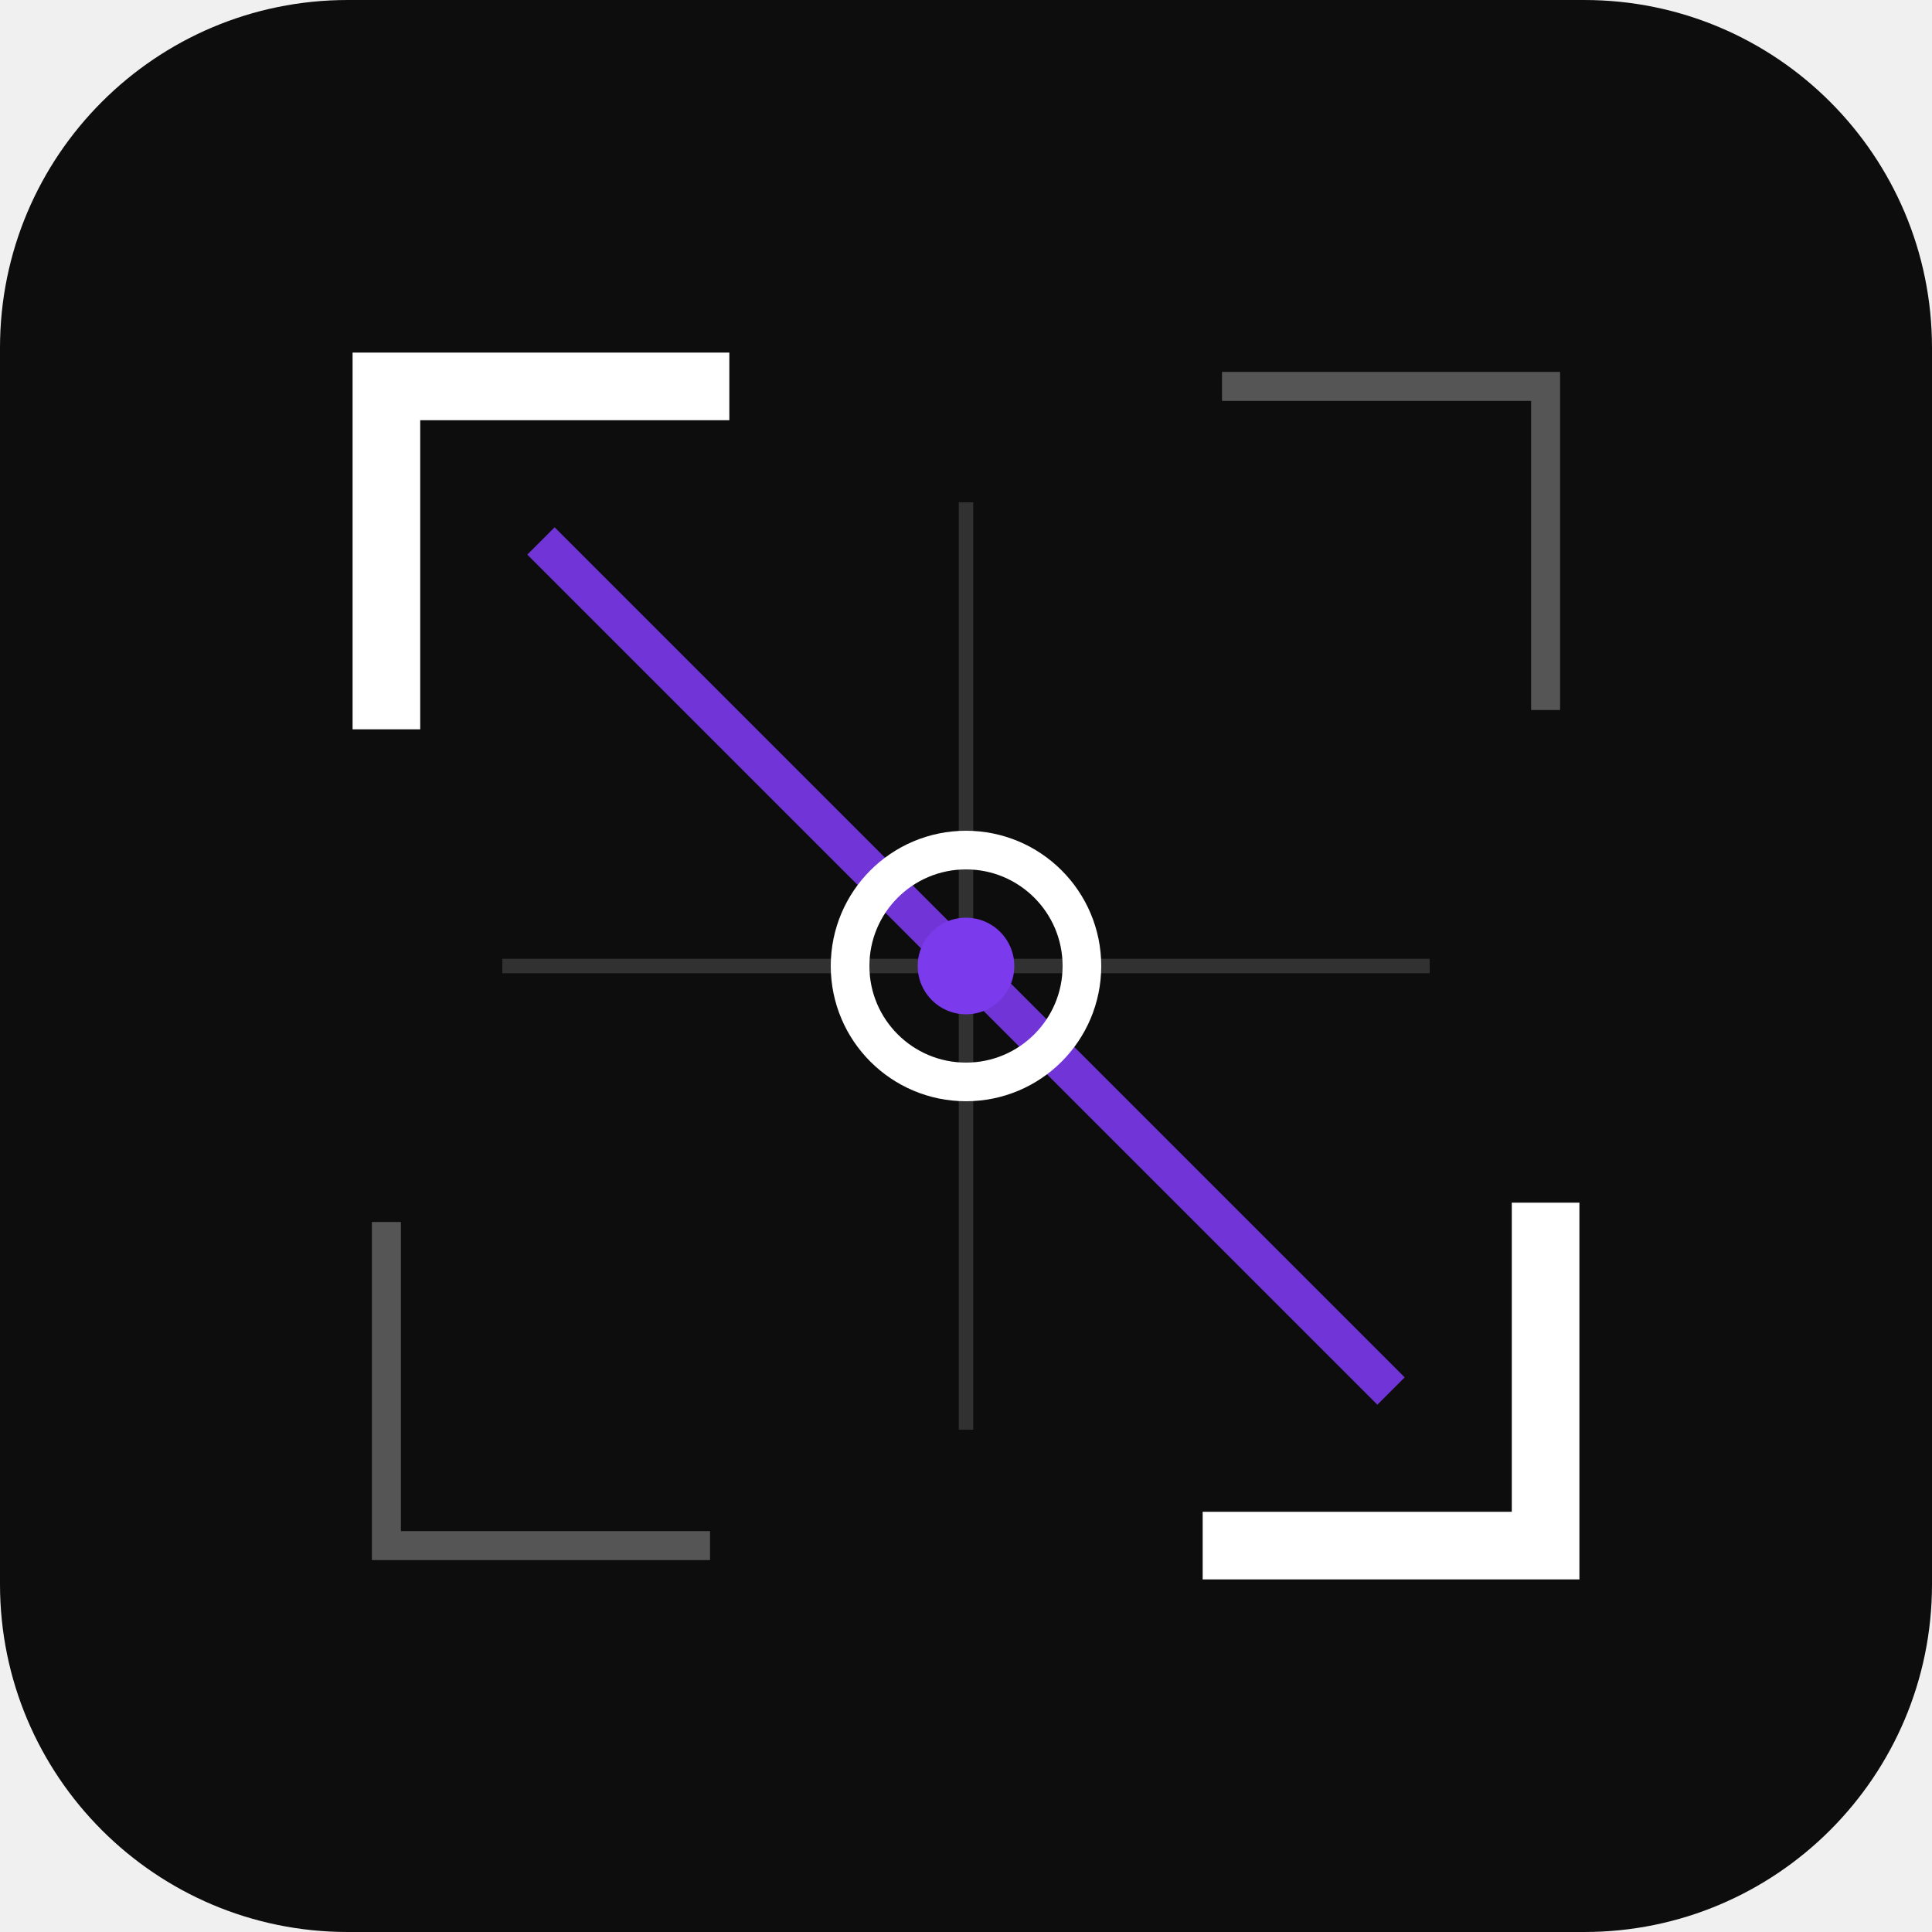
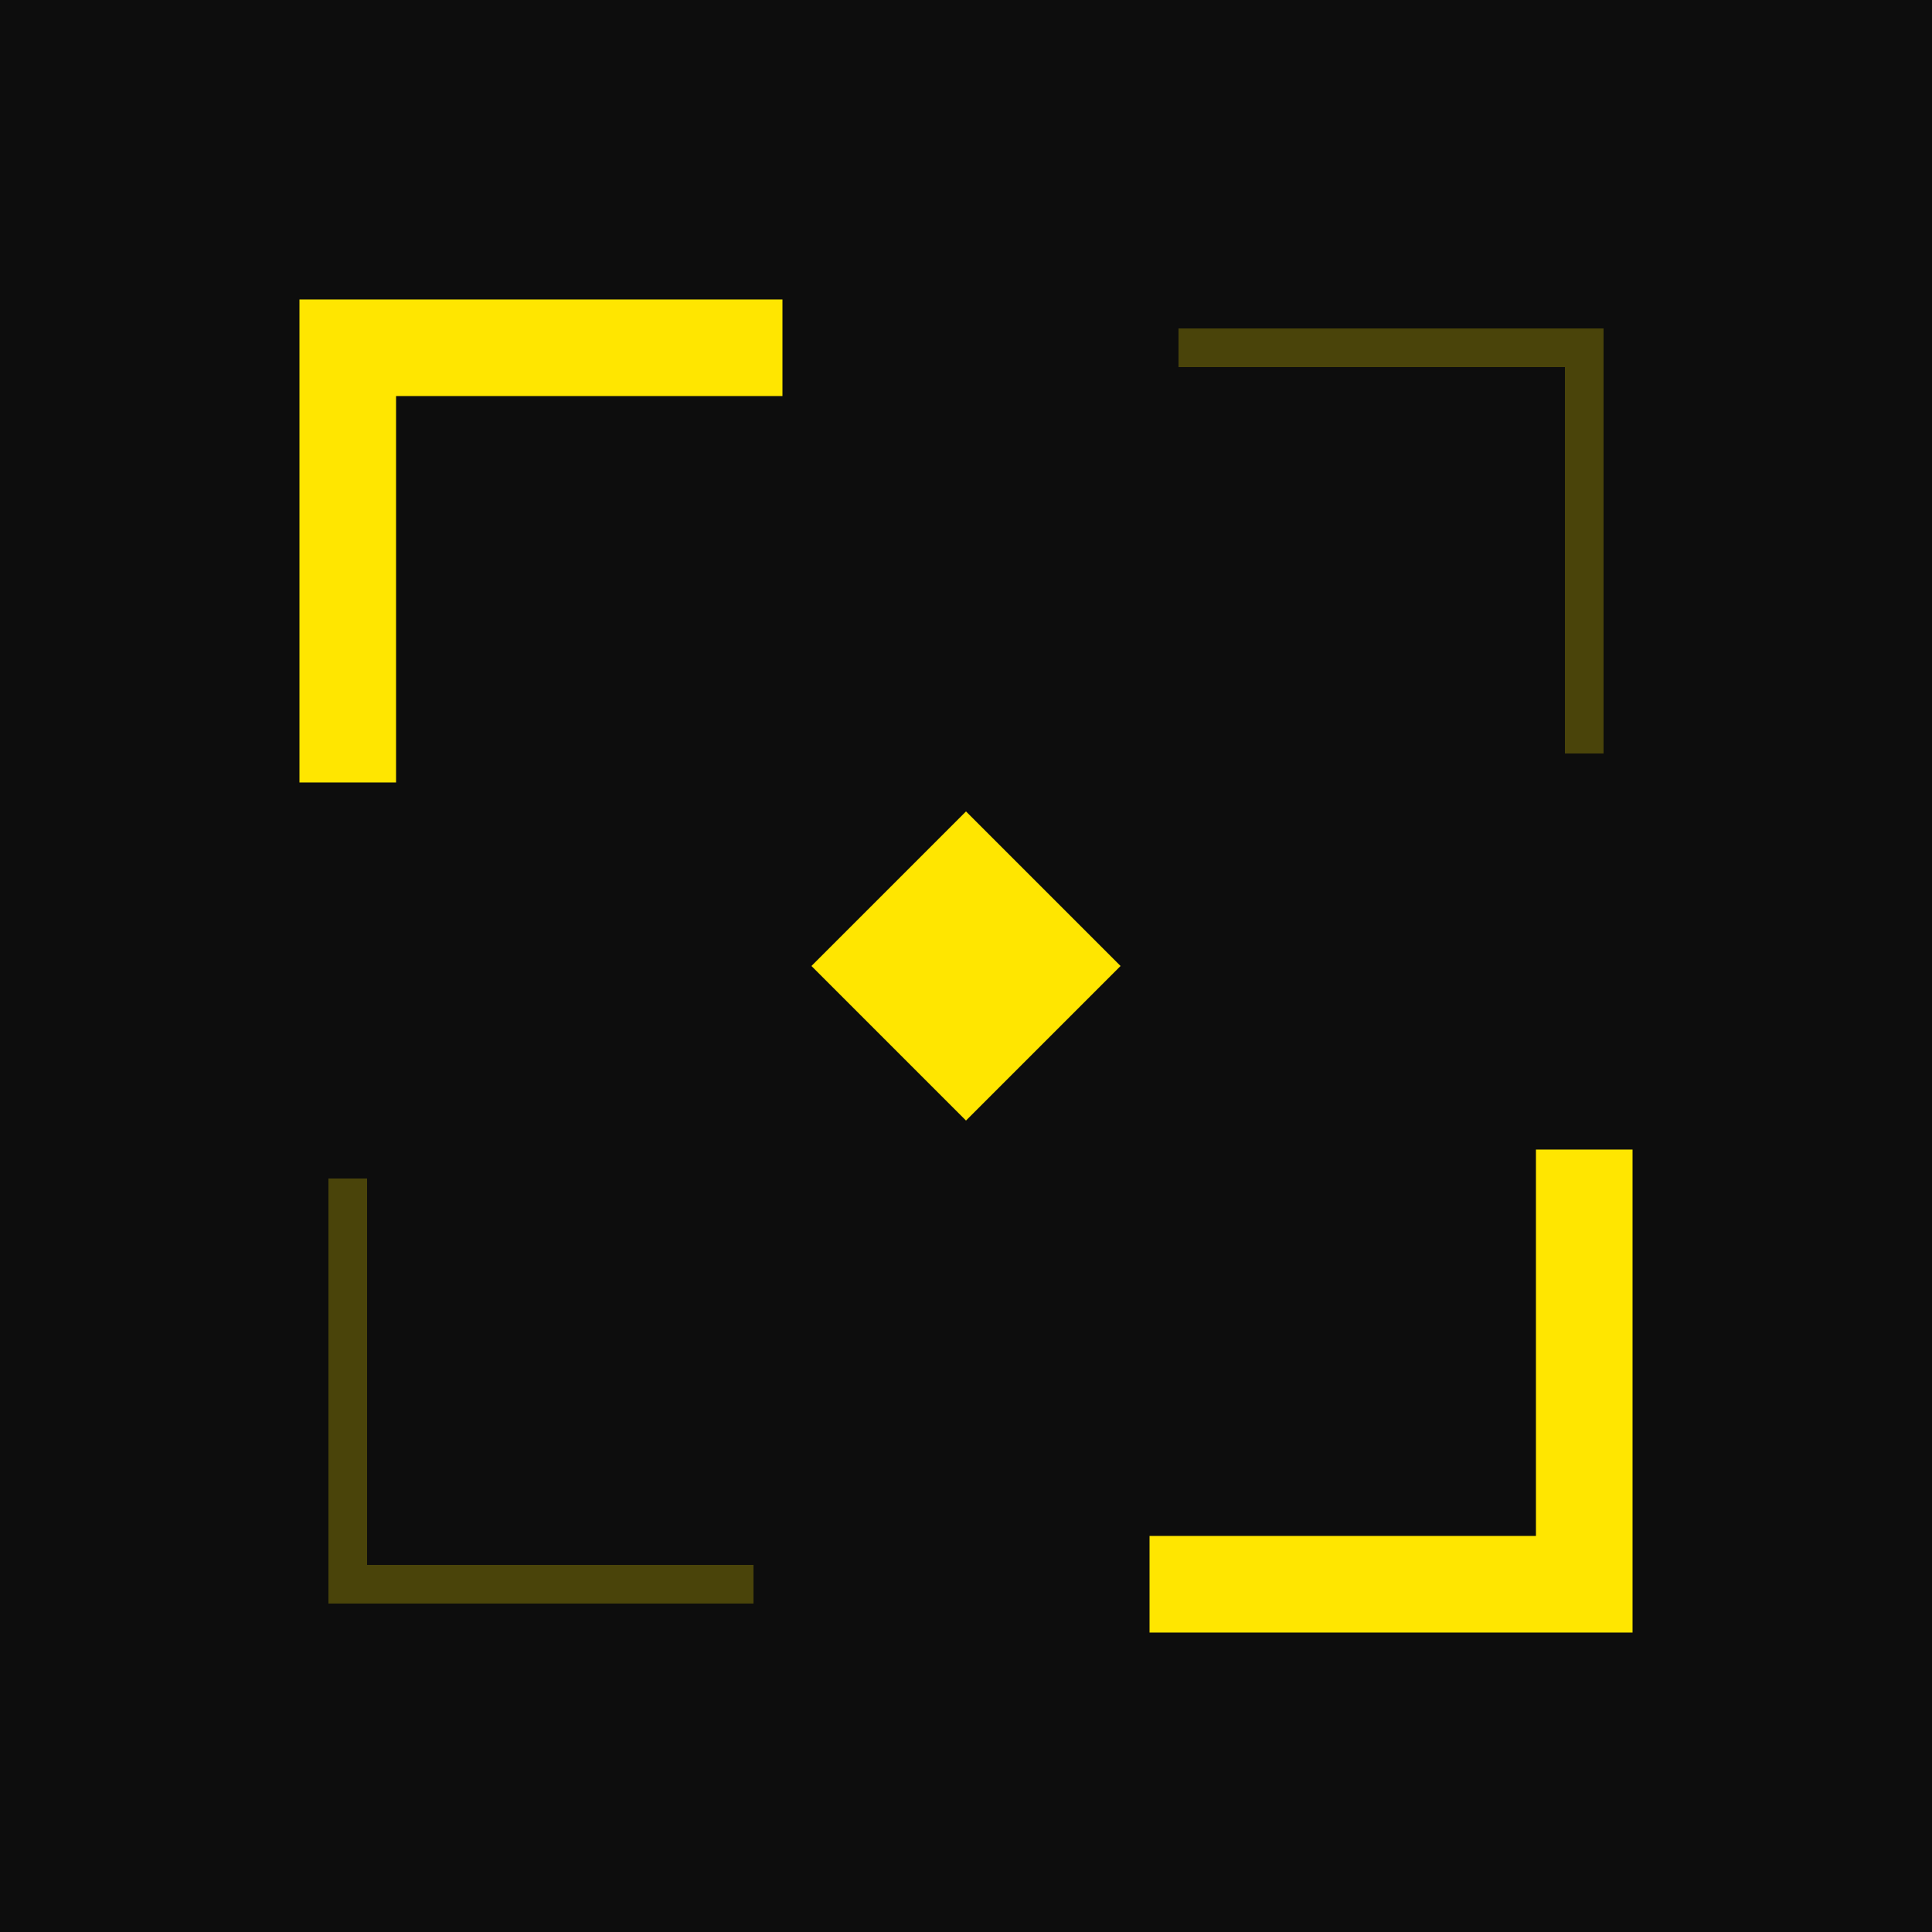
<svg xmlns="http://www.w3.org/2000/svg" viewBox="0 0 100 100" width="128" height="128">
-   <rect width="100" height="100" rx="18" fill="#0d0d0d" />
-   <path d="M20 36 L20 20 L36 20" fill="none" stroke="#ffffff" stroke-width="3.5" stroke-linecap="square" />
-   <path d="M80 64 L80 80 L64 80" fill="none" stroke="#ffffff" stroke-width="3.5" stroke-linecap="square" />
-   <path d="M64 20 L80 20 L80 36" fill="none" stroke="#ffffff" stroke-width="1.5" stroke-linecap="square" opacity="0.3" />
-   <path d="M36 80 L20 80 L20 64" fill="none" stroke="#ffffff" stroke-width="1.5" stroke-linecap="square" opacity="0.3" />
-   <line x1="50" y1="26" x2="50" y2="74" stroke="#ffffff" stroke-width="0.75" stroke-opacity="0.15" />
-   <line x1="26" y1="50" x2="74" y2="50" stroke="#ffffff" stroke-width="0.75" stroke-opacity="0.15" />
-   <line x1="28" y1="28" x2="72" y2="72" stroke="#7c3aed" stroke-width="2" stroke-opacity="0.9" />
-   <circle cx="50" cy="50" r="6" fill="none" stroke="#ffffff" stroke-width="2" />
-   <circle cx="50" cy="50" r="2.5" fill="#7c3aed" />
+   <rect width="100" height="100" rx="0" fill="#0d0d0d" />
+   <path d="M18 38 L18 18 L38 18" fill="none" stroke="#FFE600" stroke-width="5" stroke-linecap="square" />
+   <path d="M82 62 L82 82 L62 82" fill="none" stroke="#FFE600" stroke-width="5" stroke-linecap="square" />
+   <path d="M62 18 L82 18 L82 38" fill="none" stroke="#FFE600" stroke-width="2" stroke-linecap="square" opacity="0.25" />
+   <path d="M38 82 L18 82 L18 62" fill="none" stroke="#FFE600" stroke-width="2" stroke-linecap="square" opacity="0.25" />
+   <polygon points="50,42 58,50 50,58 42,50" fill="#FFE600" />
</svg>
